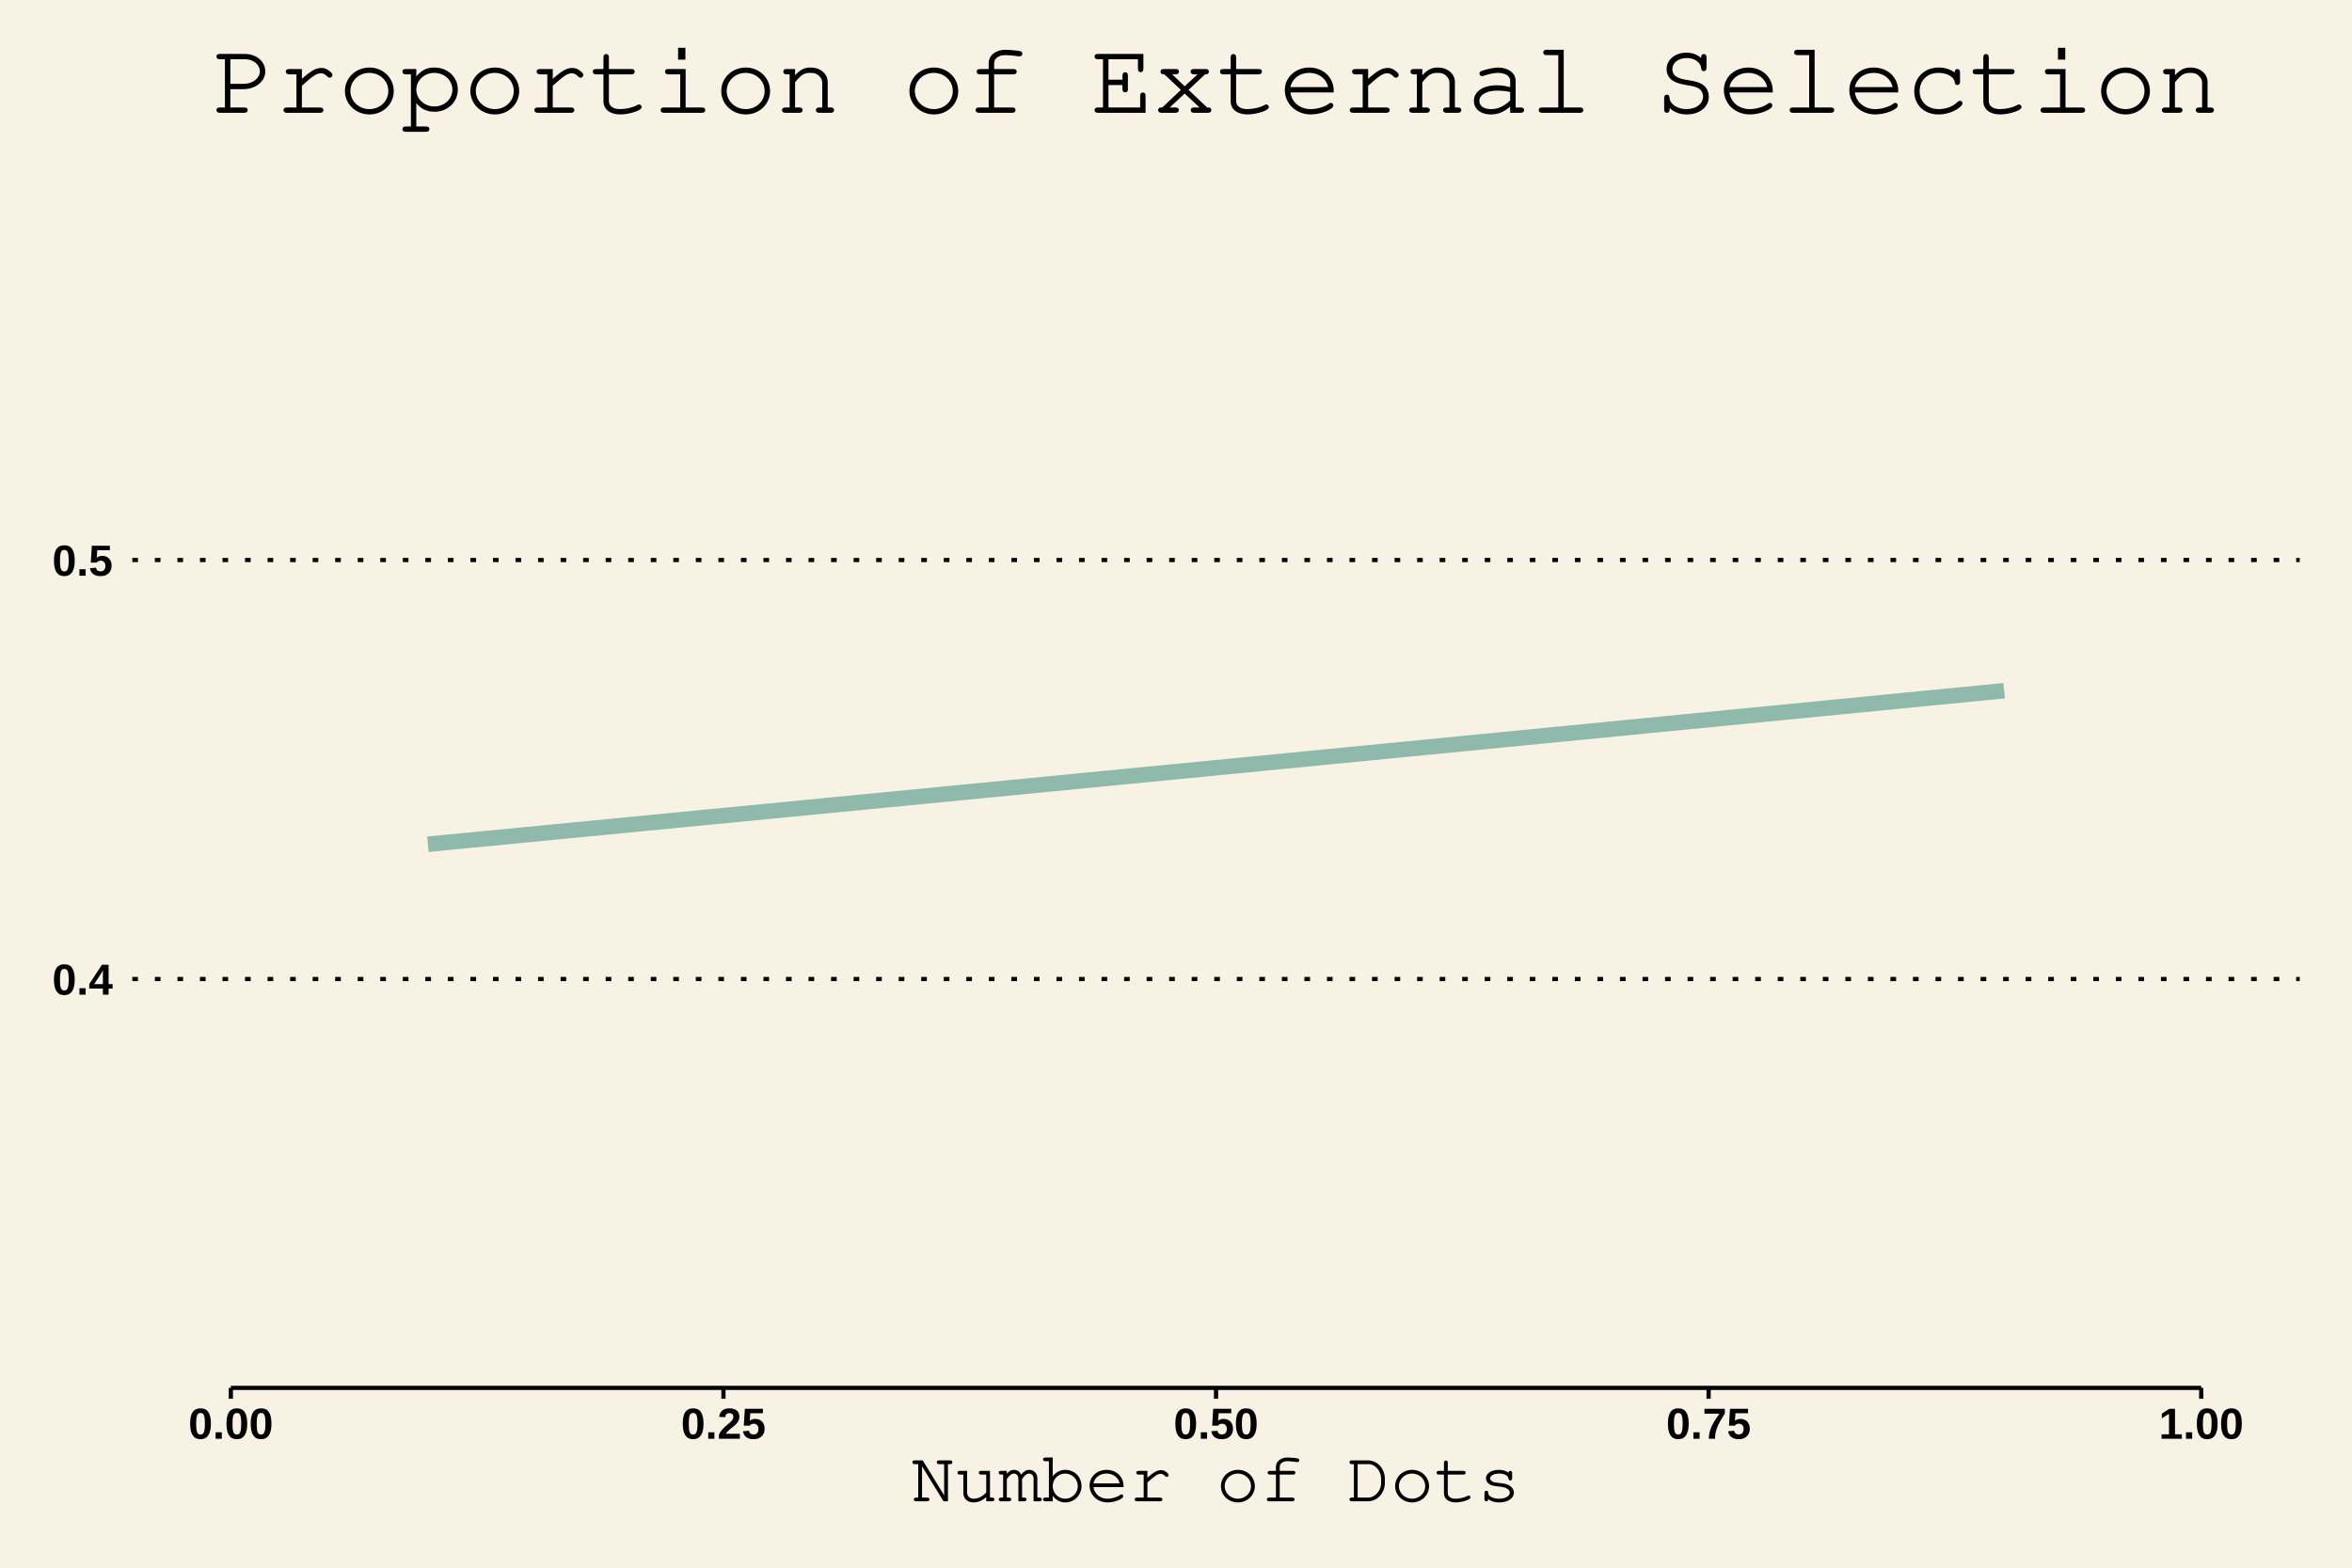
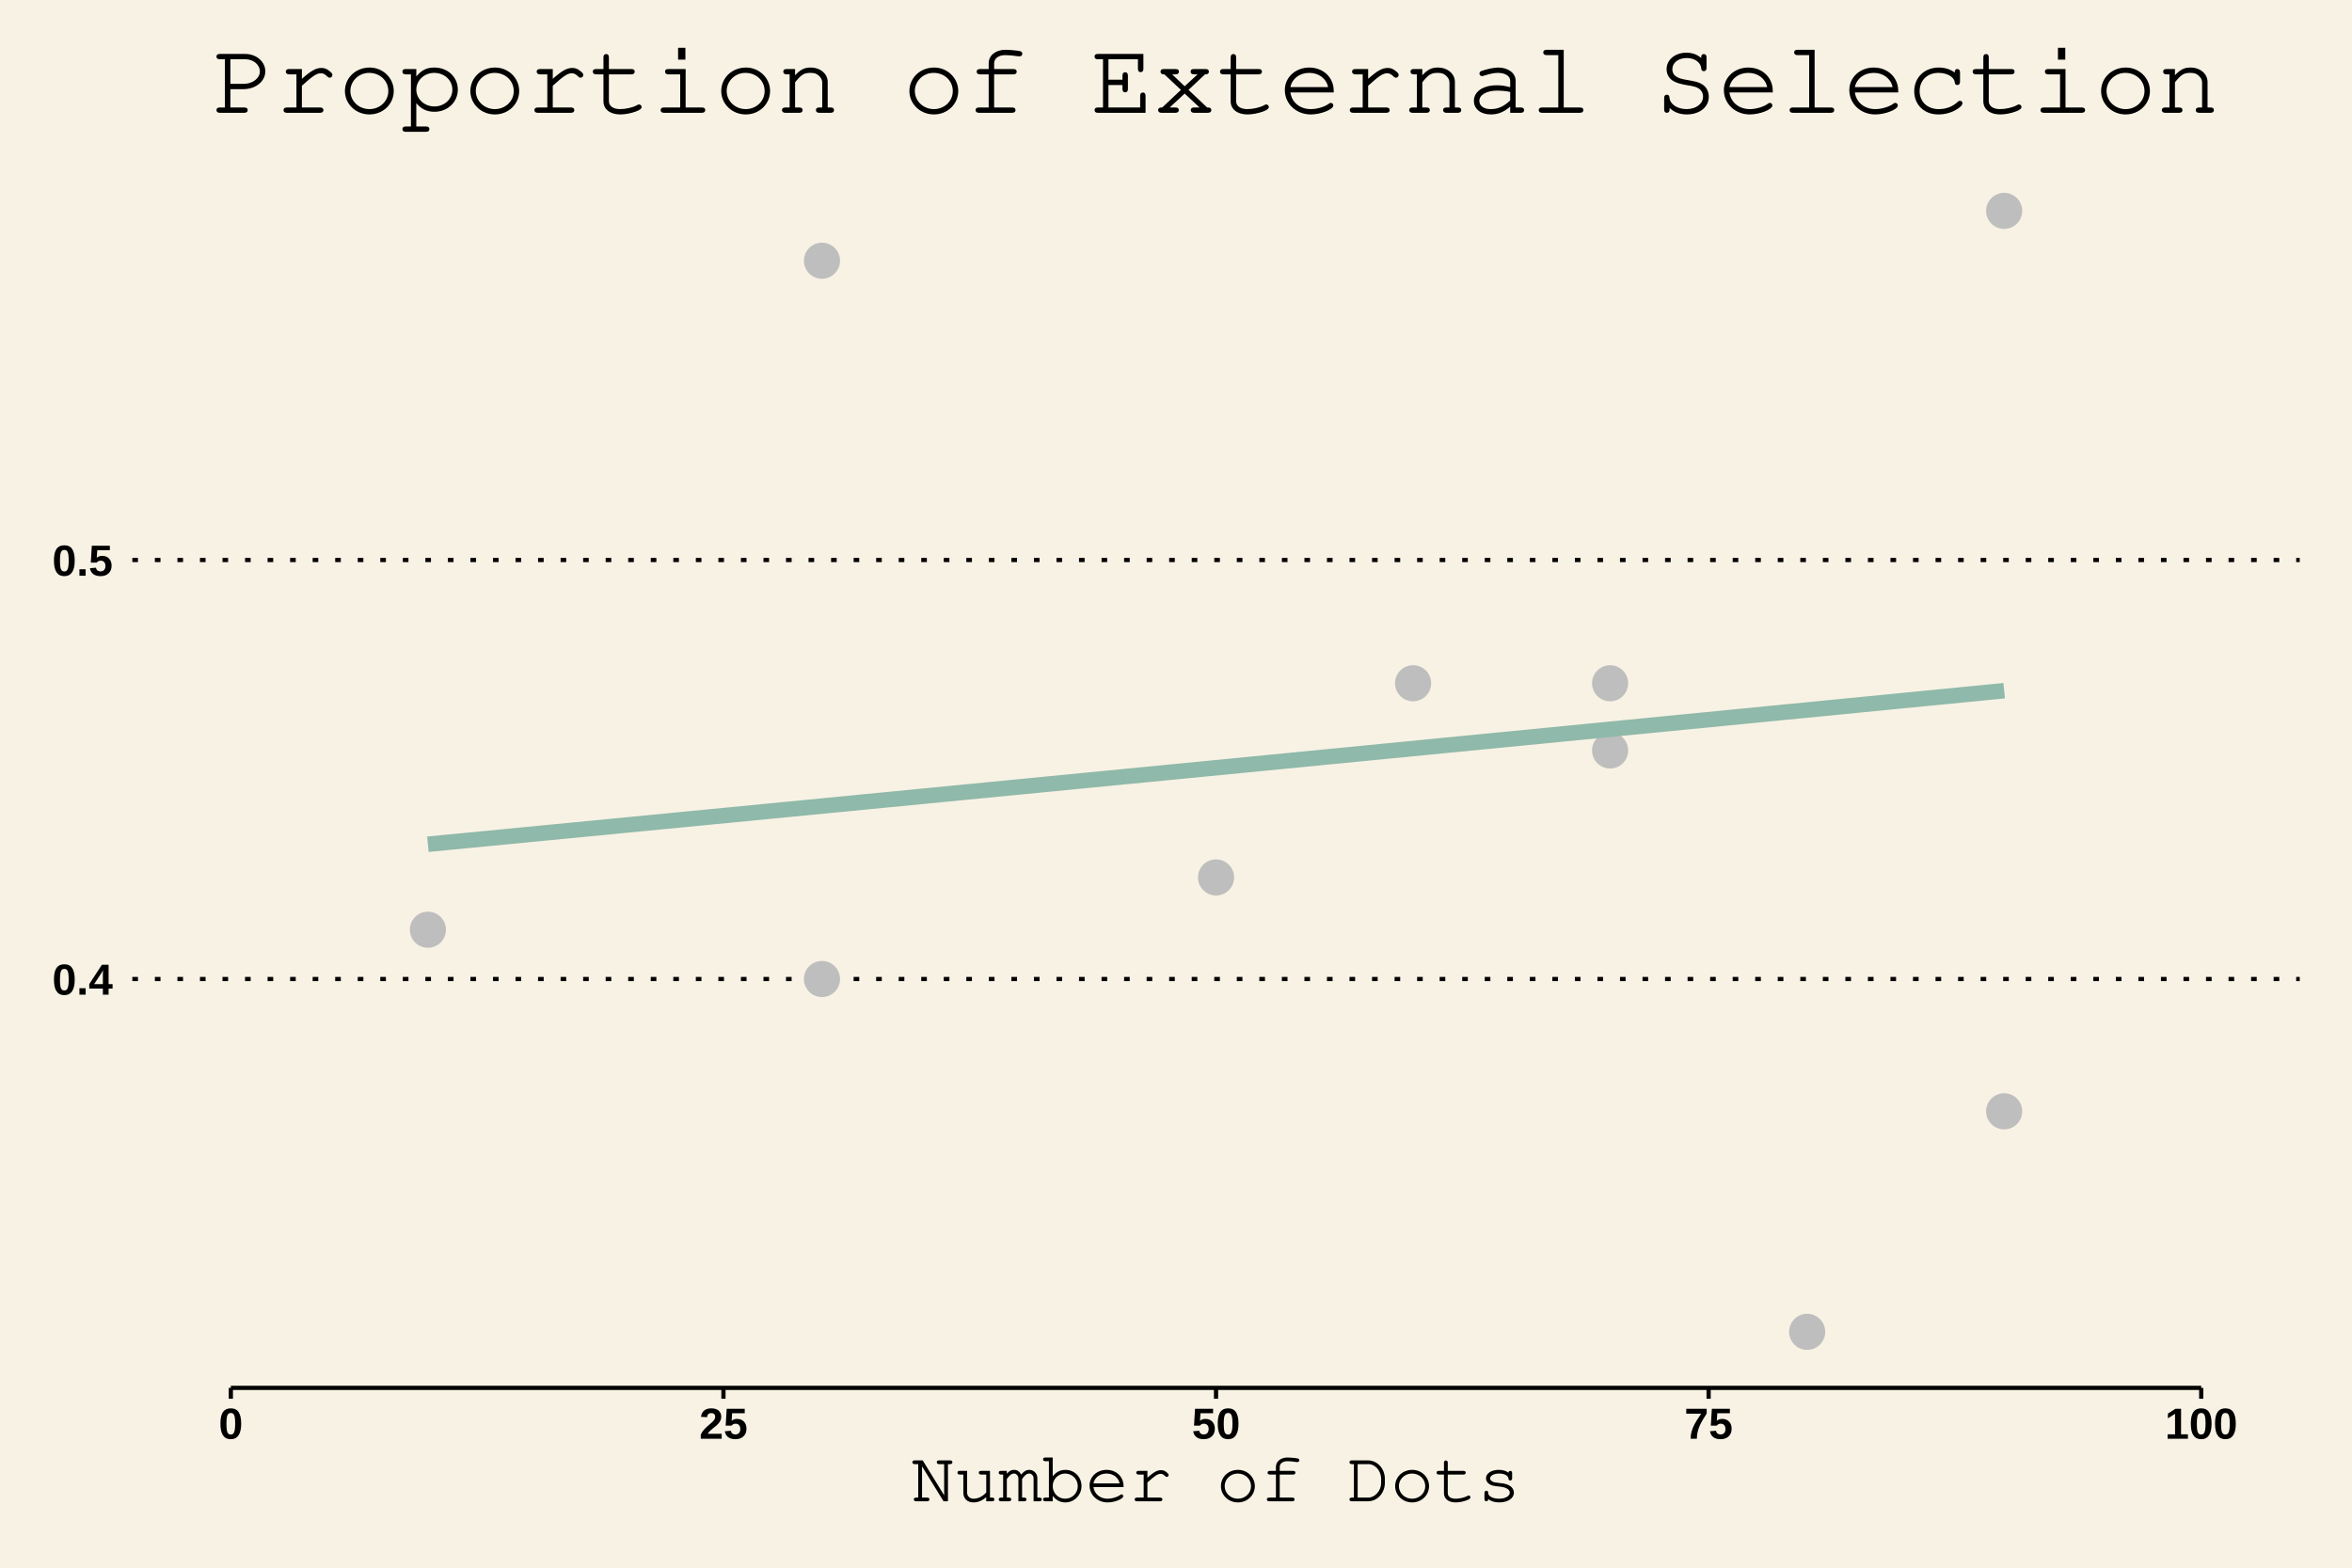
<svg xmlns="http://www.w3.org/2000/svg" class="svglite" width="648.00pt" height="432.00pt" viewBox="0 0 648.00 432.00">
  <defs>
    <style type="text/css">
    .svglite line, .svglite polyline, .svglite polygon, .svglite path, .svglite rect, .svglite circle {
      fill: none;
      stroke: #000000;
      stroke-linecap: round;
      stroke-linejoin: round;
      stroke-miterlimit: 10.00;
    }
  </style>
  </defs>
  <rect width="100%" height="100%" style="stroke: none; fill: #F8F2E4;" />
  <defs>
    <clipPath id="cpMC4wMHw2NDguMDB8MC4wMHw0MzIuMDA=">
      <rect x="0.00" y="0.00" width="648.00" height="432.00" />
    </clipPath>
  </defs>
  <g clip-path="url(#cpMC4wMHw2NDguMDB8MC4wMHw0MzIuMDA=)">
    <rect x="0.00" y="0" width="648.00" height="432.00" style="stroke-width: 1.16; stroke: none; fill: #F8F2E4;" />
  </g>
  <defs>
    <clipPath id="cpMzYuNDZ8NjMzLjYwfDQyLjY2fDM4Mi40NQ==">
      <rect x="36.46" y="42.66" width="597.14" height="339.79" />
    </clipPath>
  </defs>
  <g clip-path="url(#cpMzYuNDZ8NjMzLjYwfDQyLjY2fDM4Mi40NQ==)">
    <rect x="36.46" y="42.66" width="597.14" height="339.79" style="stroke-width: 1.16; stroke: none; fill: #F8F2E4;" />
    <polyline points="36.46,269.78 633.60,269.78 " style="stroke-width: 1.16; stroke-dasharray: 1.55,4.66; stroke-linecap: butt;" />
    <polyline points="36.46,154.32 633.60,154.32 " style="stroke-width: 1.16; stroke-dasharray: 1.55,4.66; stroke-linecap: butt;" />
+     <circle cx="117.89" cy="256.20" r="4.62" style="stroke-width: 0.71; stroke: #BEBEBE; fill: #BEBEBE;" />
+     <circle cx="226.46" cy="71.85" r="4.62" style="stroke-width: 0.71; stroke: #BEBEBE; fill: #BEBEBE;" />
+     <circle cx="226.46" cy="269.78" r="4.62" style="stroke-width: 0.71; stroke: #BEBEBE; fill: #BEBEBE;" />
+     <circle cx="335.03" cy="241.79" r="4.62" style="stroke-width: 0.71; stroke: #BEBEBE; fill: #BEBEBE;" />
+     <circle cx="389.32" cy="188.28" r="4.62" style="stroke-width: 0.71; stroke: #BEBEBE; fill: #BEBEBE;" />
+     <circle cx="443.60" cy="206.80" r="4.62" style="stroke-width: 0.71; stroke: #BEBEBE; fill: #BEBEBE;" />
+     <circle cx="443.60" cy="188.28" r="4.62" style="stroke-width: 0.71; stroke: #BEBEBE; fill: #BEBEBE;" />
+     <circle cx="497.89" cy="367.01" r="4.62" style="stroke-width: 0.71; stroke: #BEBEBE; fill: #BEBEBE;" />
+     <circle cx="552.17" cy="306.24" r="4.62" style="stroke-width: 0.71; stroke: #BEBEBE; fill: #BEBEBE;" />
+     <circle cx="552.17" cy="58.11" r="4.62" style="stroke-width: 0.71; stroke: #BEBEBE; fill: #BEBEBE;" />
    <polyline points="117.89,232.64 123.39,232.11 128.88,231.58 134.38,231.05 139.88,230.52 145.38,229.98 150.87,229.45 156.37,228.92 161.87,228.39 167.37,227.86 172.86,227.32 178.36,226.79 183.86,226.26 189.35,225.73 194.85,225.19 200.35,224.66 205.85,224.13 211.34,223.59 216.84,223.06 222.34,222.53 227.83,221.99 233.33,221.46 238.83,220.92 244.33,220.39 249.82,219.86 255.32,219.32 260.82,218.79 266.32,218.25 271.81,217.72 277.31,217.18 282.81,216.65 288.30,216.11 293.80,215.58 299.30,215.04 304.80,214.51 310.29,213.97 315.79,213.44 321.29,212.90 326.79,212.37 332.28,211.83 337.78,211.30 343.28,210.76 348.77,210.22 354.27,209.69 359.77,209.15 365.27,208.61 370.76,208.08 376.26,207.54 381.76,207.00 387.25,206.47 392.75,205.93 398.25,205.39 403.75,204.86 409.24,204.32 414.74,203.78 420.24,203.25 425.74,202.71 431.23,202.17 436.73,201.63 442.23,201.10 447.72,200.56 453.22,200.02 458.72,199.48 464.22,198.94 469.71,198.41 475.21,197.87 480.71,197.33 486.21,196.79 491.70,196.25 497.20,195.72 502.70,195.18 508.19,194.64 513.69,194.10 519.19,193.56 524.69,193.02 530.18,192.48 535.68,191.95 541.18,191.41 546.67,190.87 552.17,190.33 " style="stroke-width: 4.27; stroke: #8FB9AA; stroke-linecap: butt;" />
    <rect x="36.46" y="42.66" width="597.14" height="339.79" style="stroke-width: 1.16; stroke: none;" />
  </g>
  <g clip-path="url(#cpMC4wMHw2NDguMDB8MC4wMHw0MzIuMDA=)">
    <text x="31.08" y="274.10" text-anchor="end" style="font-size: 12.00px; font-weight: bold; font-family: Arial;" textLength="16.68px" lengthAdjust="spacingAndGlyphs">0.4</text>
    <text x="31.08" y="158.64" text-anchor="end" style="font-size: 12.00px; font-weight: bold; font-family: Arial;" textLength="16.68px" lengthAdjust="spacingAndGlyphs">0.5</text>
    <polyline points="63.60,382.45 606.46,382.45 " style="stroke-width: 1.16; stroke-linecap: butt;" />
    <polyline points="63.60,385.44 63.60,382.45 " style="stroke-width: 1.16; stroke-linecap: butt;" />
    <polyline points="199.32,385.44 199.32,382.45 " style="stroke-width: 1.16; stroke-linecap: butt;" />
    <polyline points="335.03,385.44 335.03,382.45 " style="stroke-width: 1.16; stroke-linecap: butt;" />
    <polyline points="470.74,385.44 470.74,382.45 " style="stroke-width: 1.16; stroke-linecap: butt;" />
    <polyline points="606.46,385.44 606.46,382.45 " style="stroke-width: 1.16; stroke-linecap: butt;" />
-     <text x="63.60" y="396.47" text-anchor="middle" style="font-size: 12.00px; font-weight: bold; font-family: Arial;" textLength="23.36px" lengthAdjust="spacingAndGlyphs">0.00</text>
-     <text x="199.32" y="396.47" text-anchor="middle" style="font-size: 12.00px; font-weight: bold; font-family: Arial;" textLength="23.36px" lengthAdjust="spacingAndGlyphs">0.25</text>
-     <text x="335.03" y="396.47" text-anchor="middle" style="font-size: 12.00px; font-weight: bold; font-family: Arial;" textLength="23.36px" lengthAdjust="spacingAndGlyphs">0.50</text>
-     <text x="470.74" y="396.47" text-anchor="middle" style="font-size: 12.00px; font-weight: bold; font-family: Arial;" textLength="23.36px" lengthAdjust="spacingAndGlyphs">0.75</text>
-     <text x="606.46" y="396.47" text-anchor="middle" style="font-size: 12.00px; font-weight: bold; font-family: Arial;" textLength="23.36px" lengthAdjust="spacingAndGlyphs">1.00</text>
+     <text x="63.60" y="396.47" text-anchor="middle" style="font-size: 12.00px; font-weight: bold; font-family: Arial;" textLength="6.67px" lengthAdjust="spacingAndGlyphs">0</text>
+     <text x="199.32" y="396.47" text-anchor="middle" style="font-size: 12.00px; font-weight: bold; font-family: Arial;" textLength="13.35px" lengthAdjust="spacingAndGlyphs">25</text>
+     <text x="335.03" y="396.47" text-anchor="middle" style="font-size: 12.00px; font-weight: bold; font-family: Arial;" textLength="13.35px" lengthAdjust="spacingAndGlyphs">50</text>
+     <text x="470.74" y="396.47" text-anchor="middle" style="font-size: 12.00px; font-weight: bold; font-family: Arial;" textLength="13.35px" lengthAdjust="spacingAndGlyphs">75</text>
+     <text x="606.46" y="396.47" text-anchor="middle" style="font-size: 12.00px; font-weight: bold; font-family: Arial;" textLength="20.02px" lengthAdjust="spacingAndGlyphs">100</text>
    <text x="335.03" y="413.70" text-anchor="middle" style="font-size: 20.00px; font-weight: 0; font-family: Courier;" textLength="168.03px" lengthAdjust="spacingAndGlyphs">Number of Dots</text>
    <text x="335.03" y="31.08" text-anchor="middle" style="font-size: 28.80px; font-weight: 0; font-family: Courier;" textLength="552.96px" lengthAdjust="spacingAndGlyphs">Proportion of External Selection</text>
  </g>
</svg>
